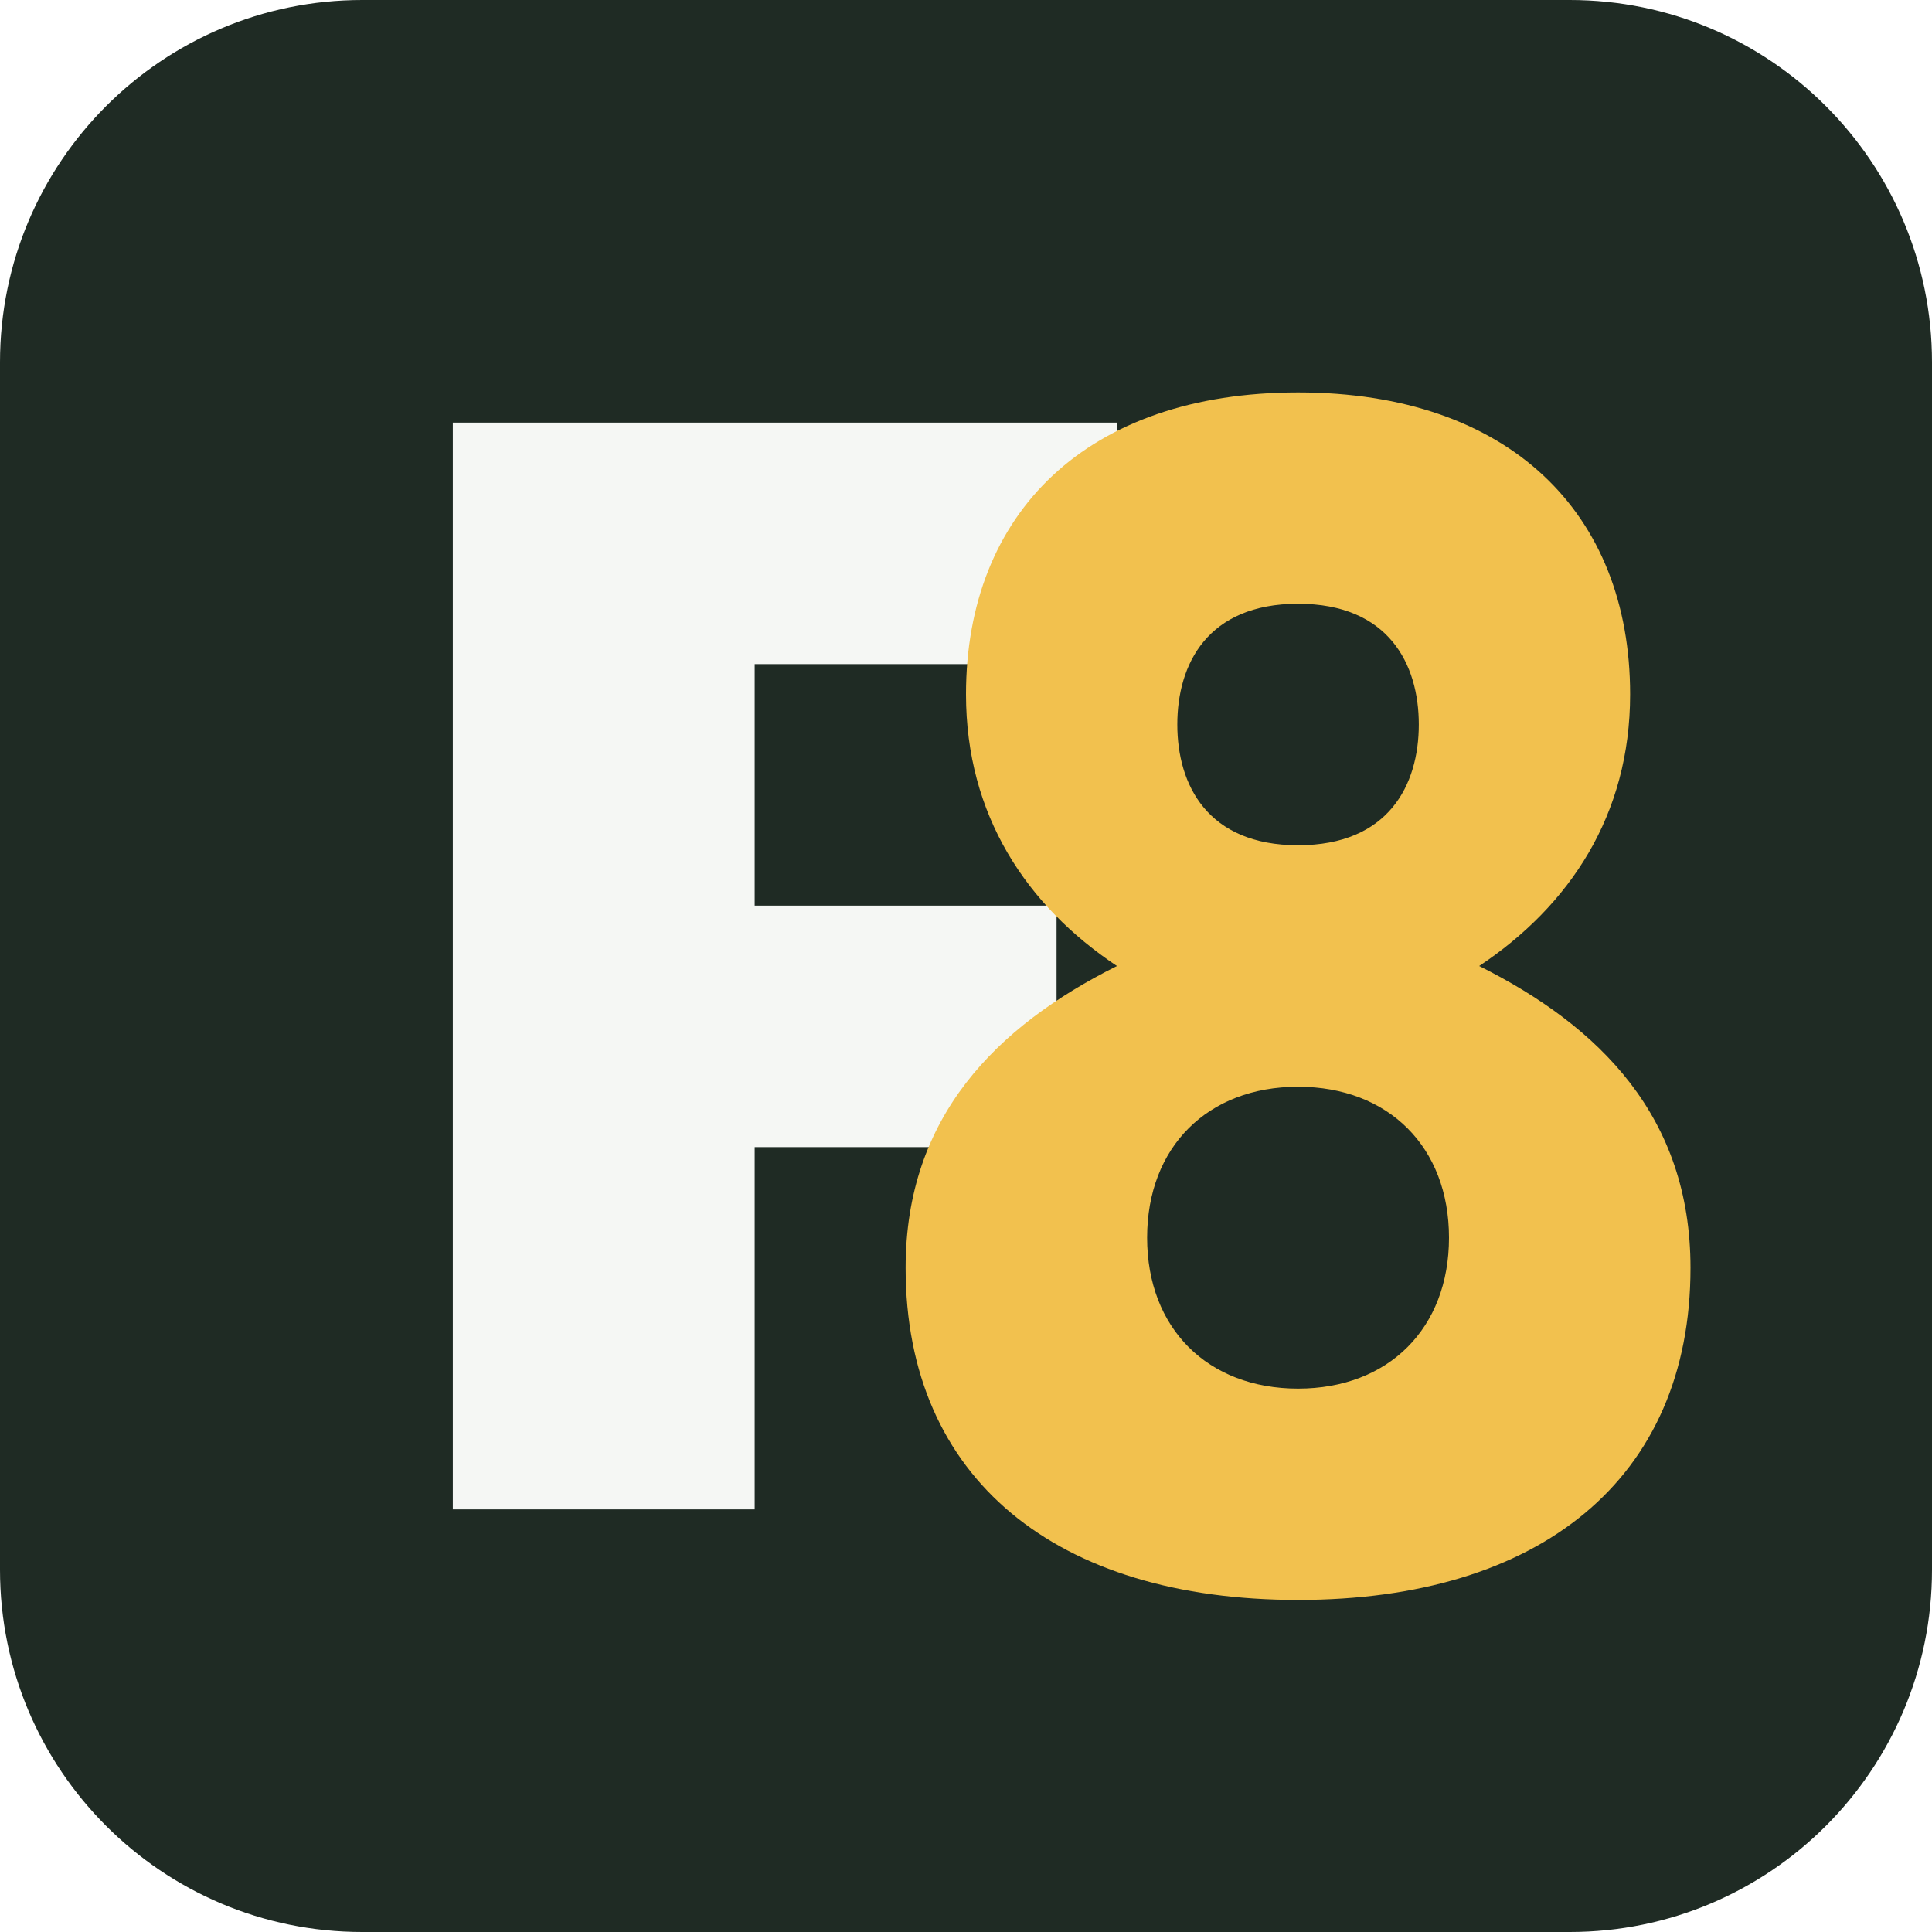
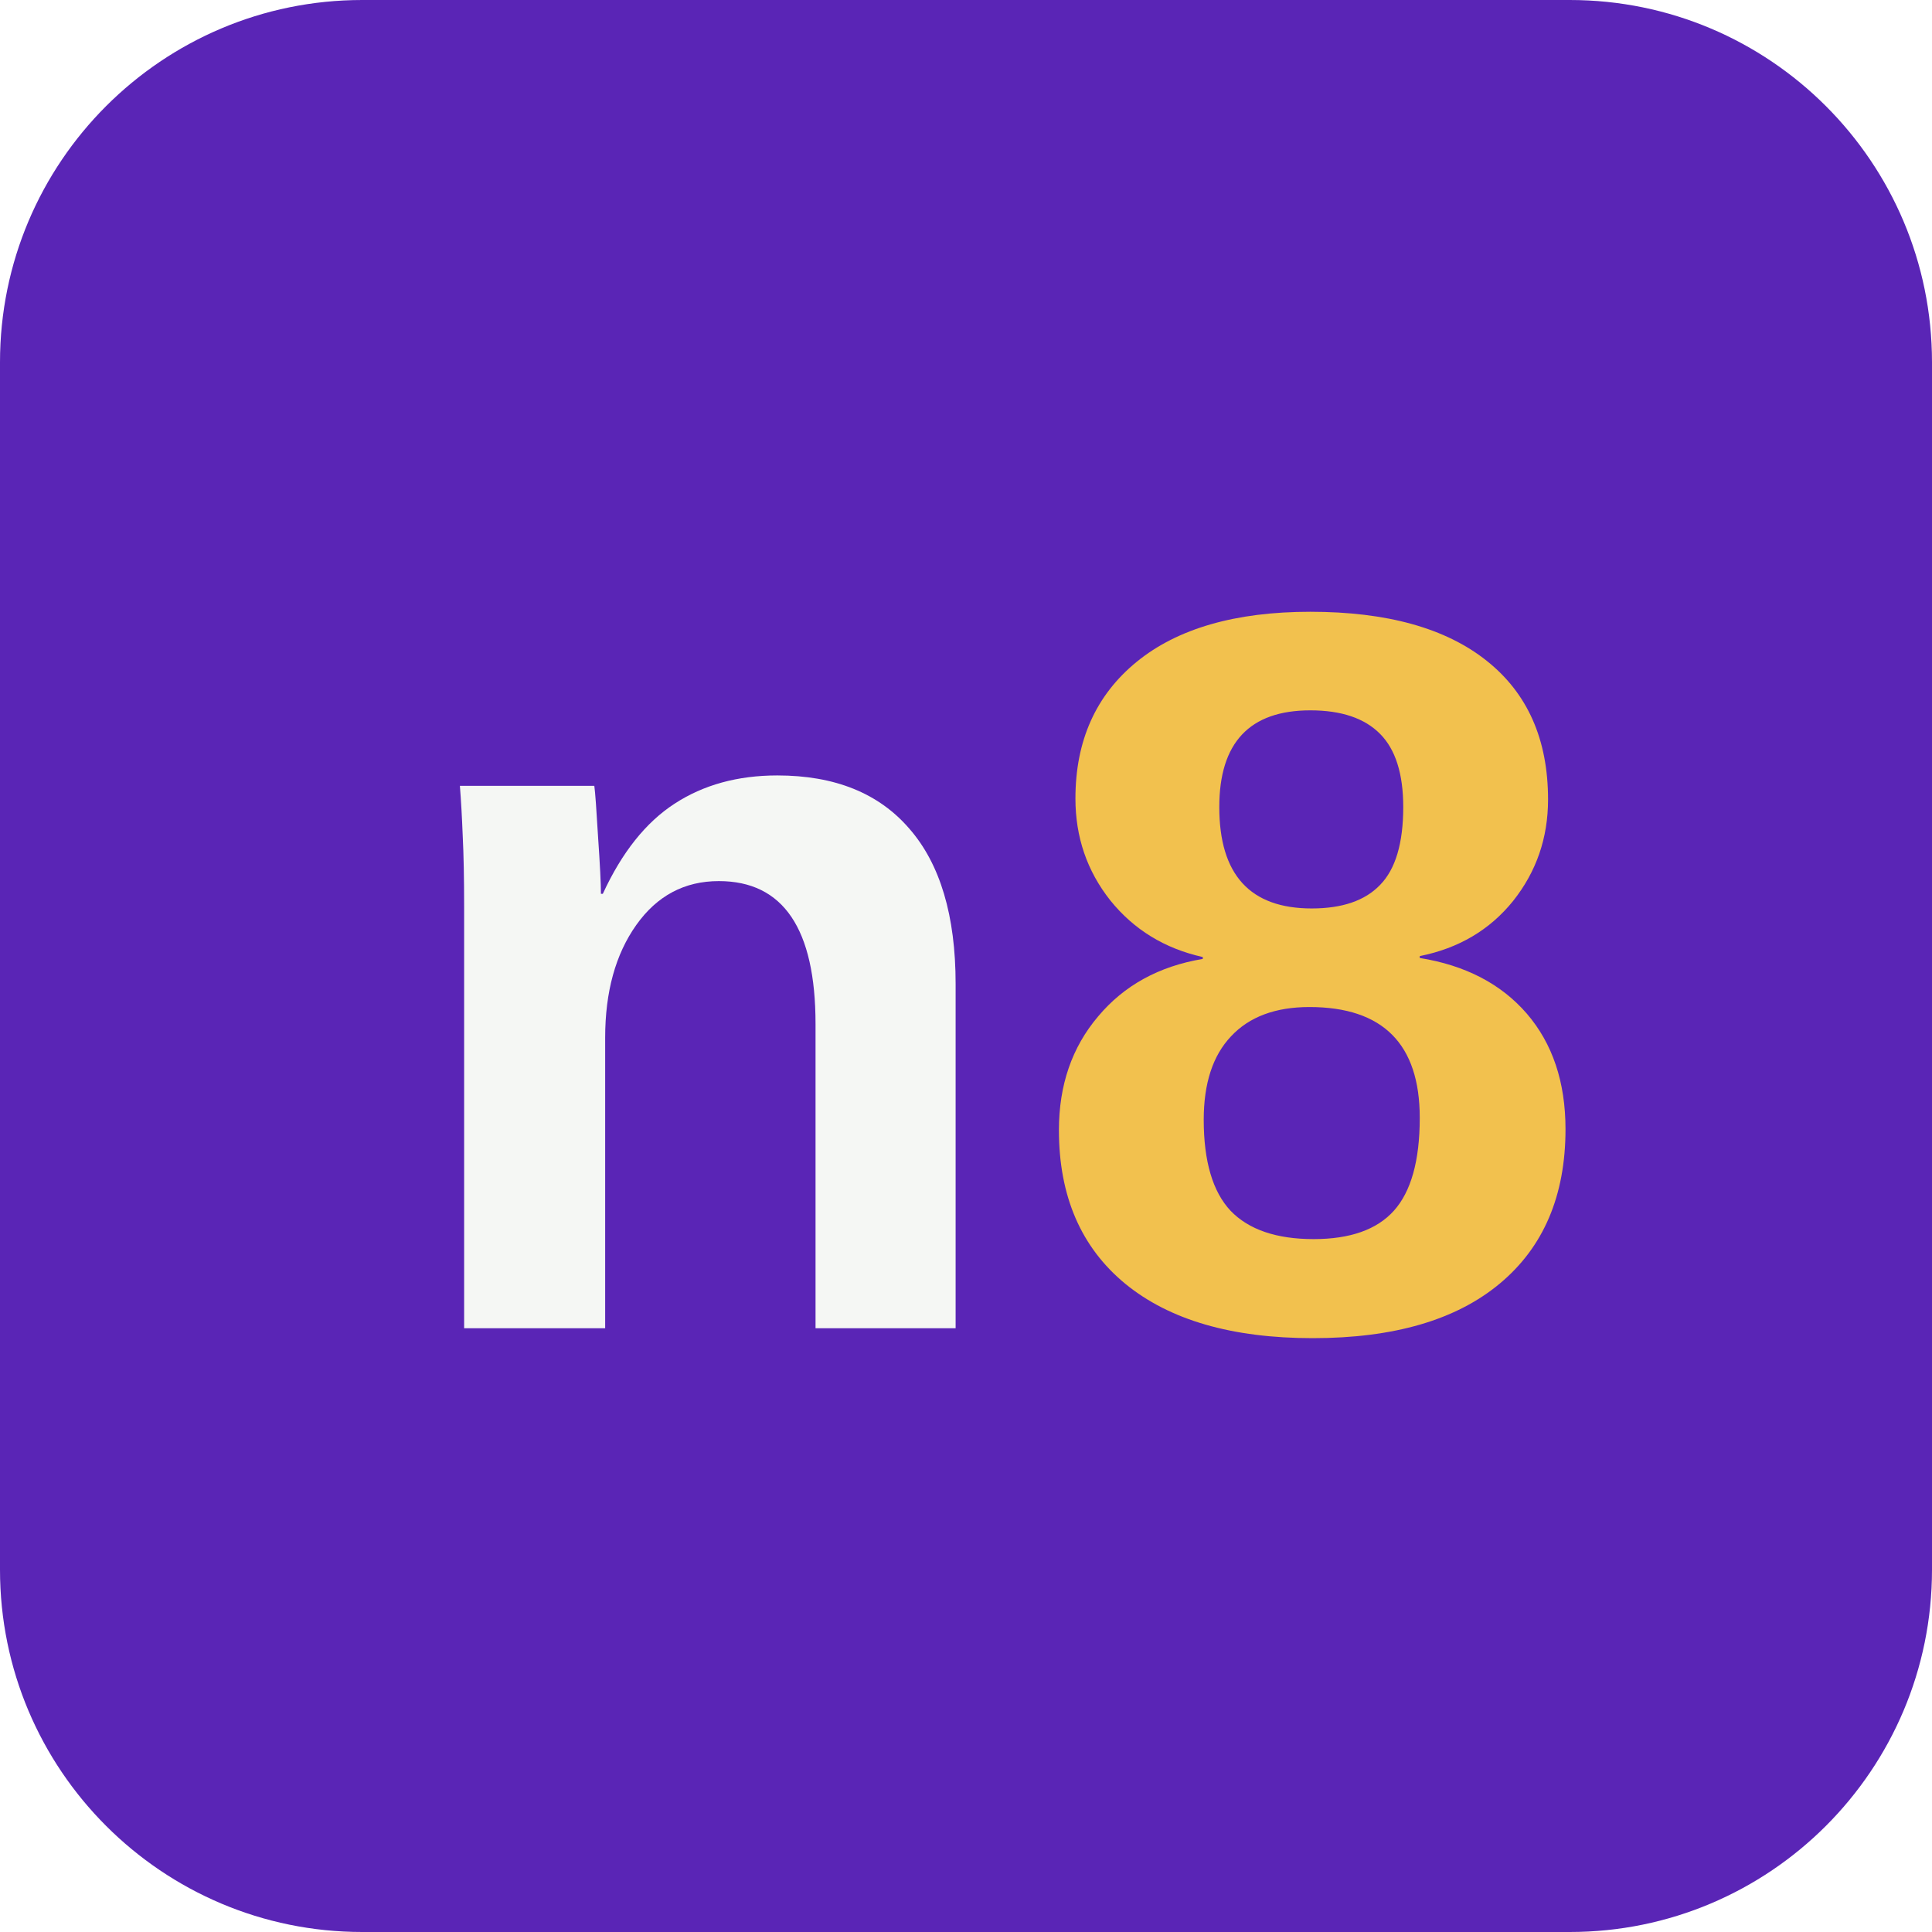
- <svg xmlns="http://www.w3.org/2000/svg" viewBox="0 0 64 64" role="img" aria-label="Funktion8">
-   <rect width="64" height="64" rx="12" fill="#1f2b24" />
-   <path d="M15 14h22v8H25v8h10v8H25v12H15V14Z" fill="#f5f7f4" />
-   <path d="M43 13c7 0 11 4 11 10 0 4-2 7-5 9 4 2 7 5 7 10 0 7-5 11-13 11s-13-4-13-11c0-5 3-8 7-10-3-2-5-5-5-9 0-6 4-10 11-10Zm0 23c-3 0-5 2-5 5s2 5 5 5 5-2 5-5-2-5-5-5Zm0-16c-3 0-4 2-4 4s1 4 4 4 4-2 4-4-1-4-4-4Z" fill="#f2c14e" />
+ <svg xmlns="http://www.w3.org/2000/svg" viewBox="0 0 64 64" role="img" aria-label="Notariat8">
+   <rect width="64" height="64" rx="12" fill="#5a25b6" />
+   <text x="13" y="44" fill="#f5f7f4" font-family="Arial, Helvetica, sans-serif" font-size="34" font-weight="700">n</text>
+   <text x="34" y="44" fill="#f2c14e" font-family="Arial, Helvetica, sans-serif" font-size="34" font-weight="700">8</text>
</svg>
